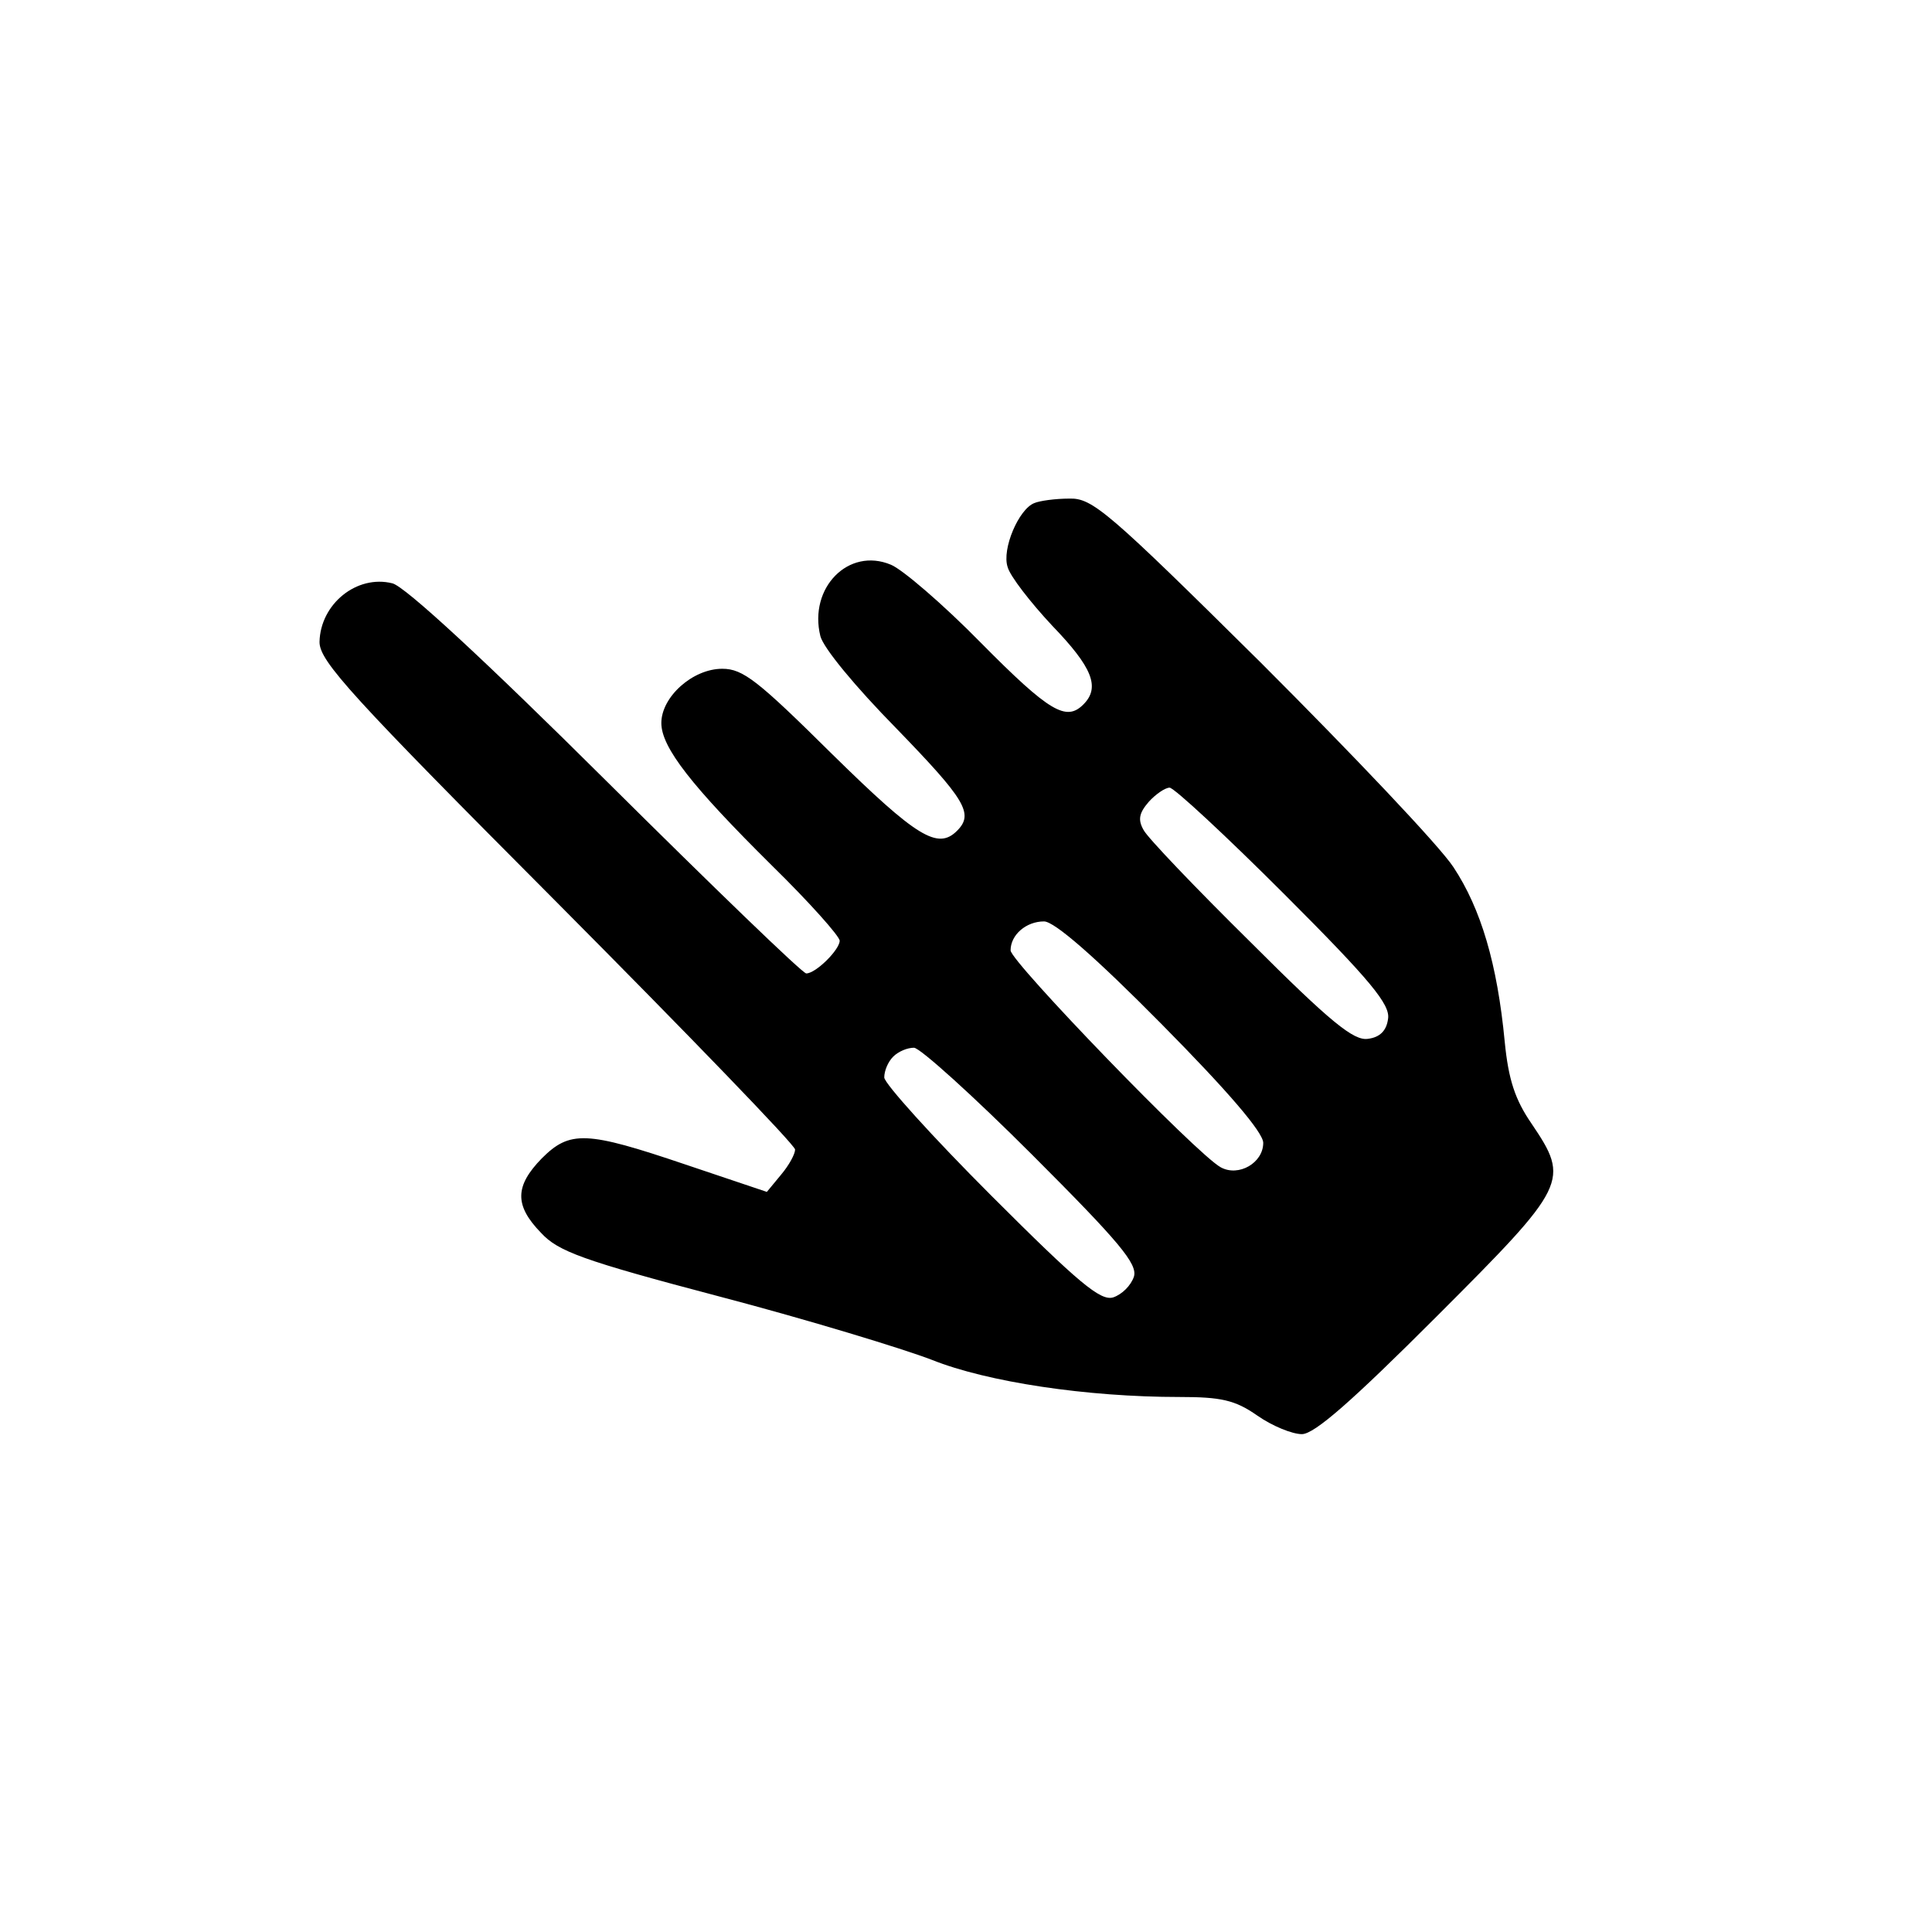
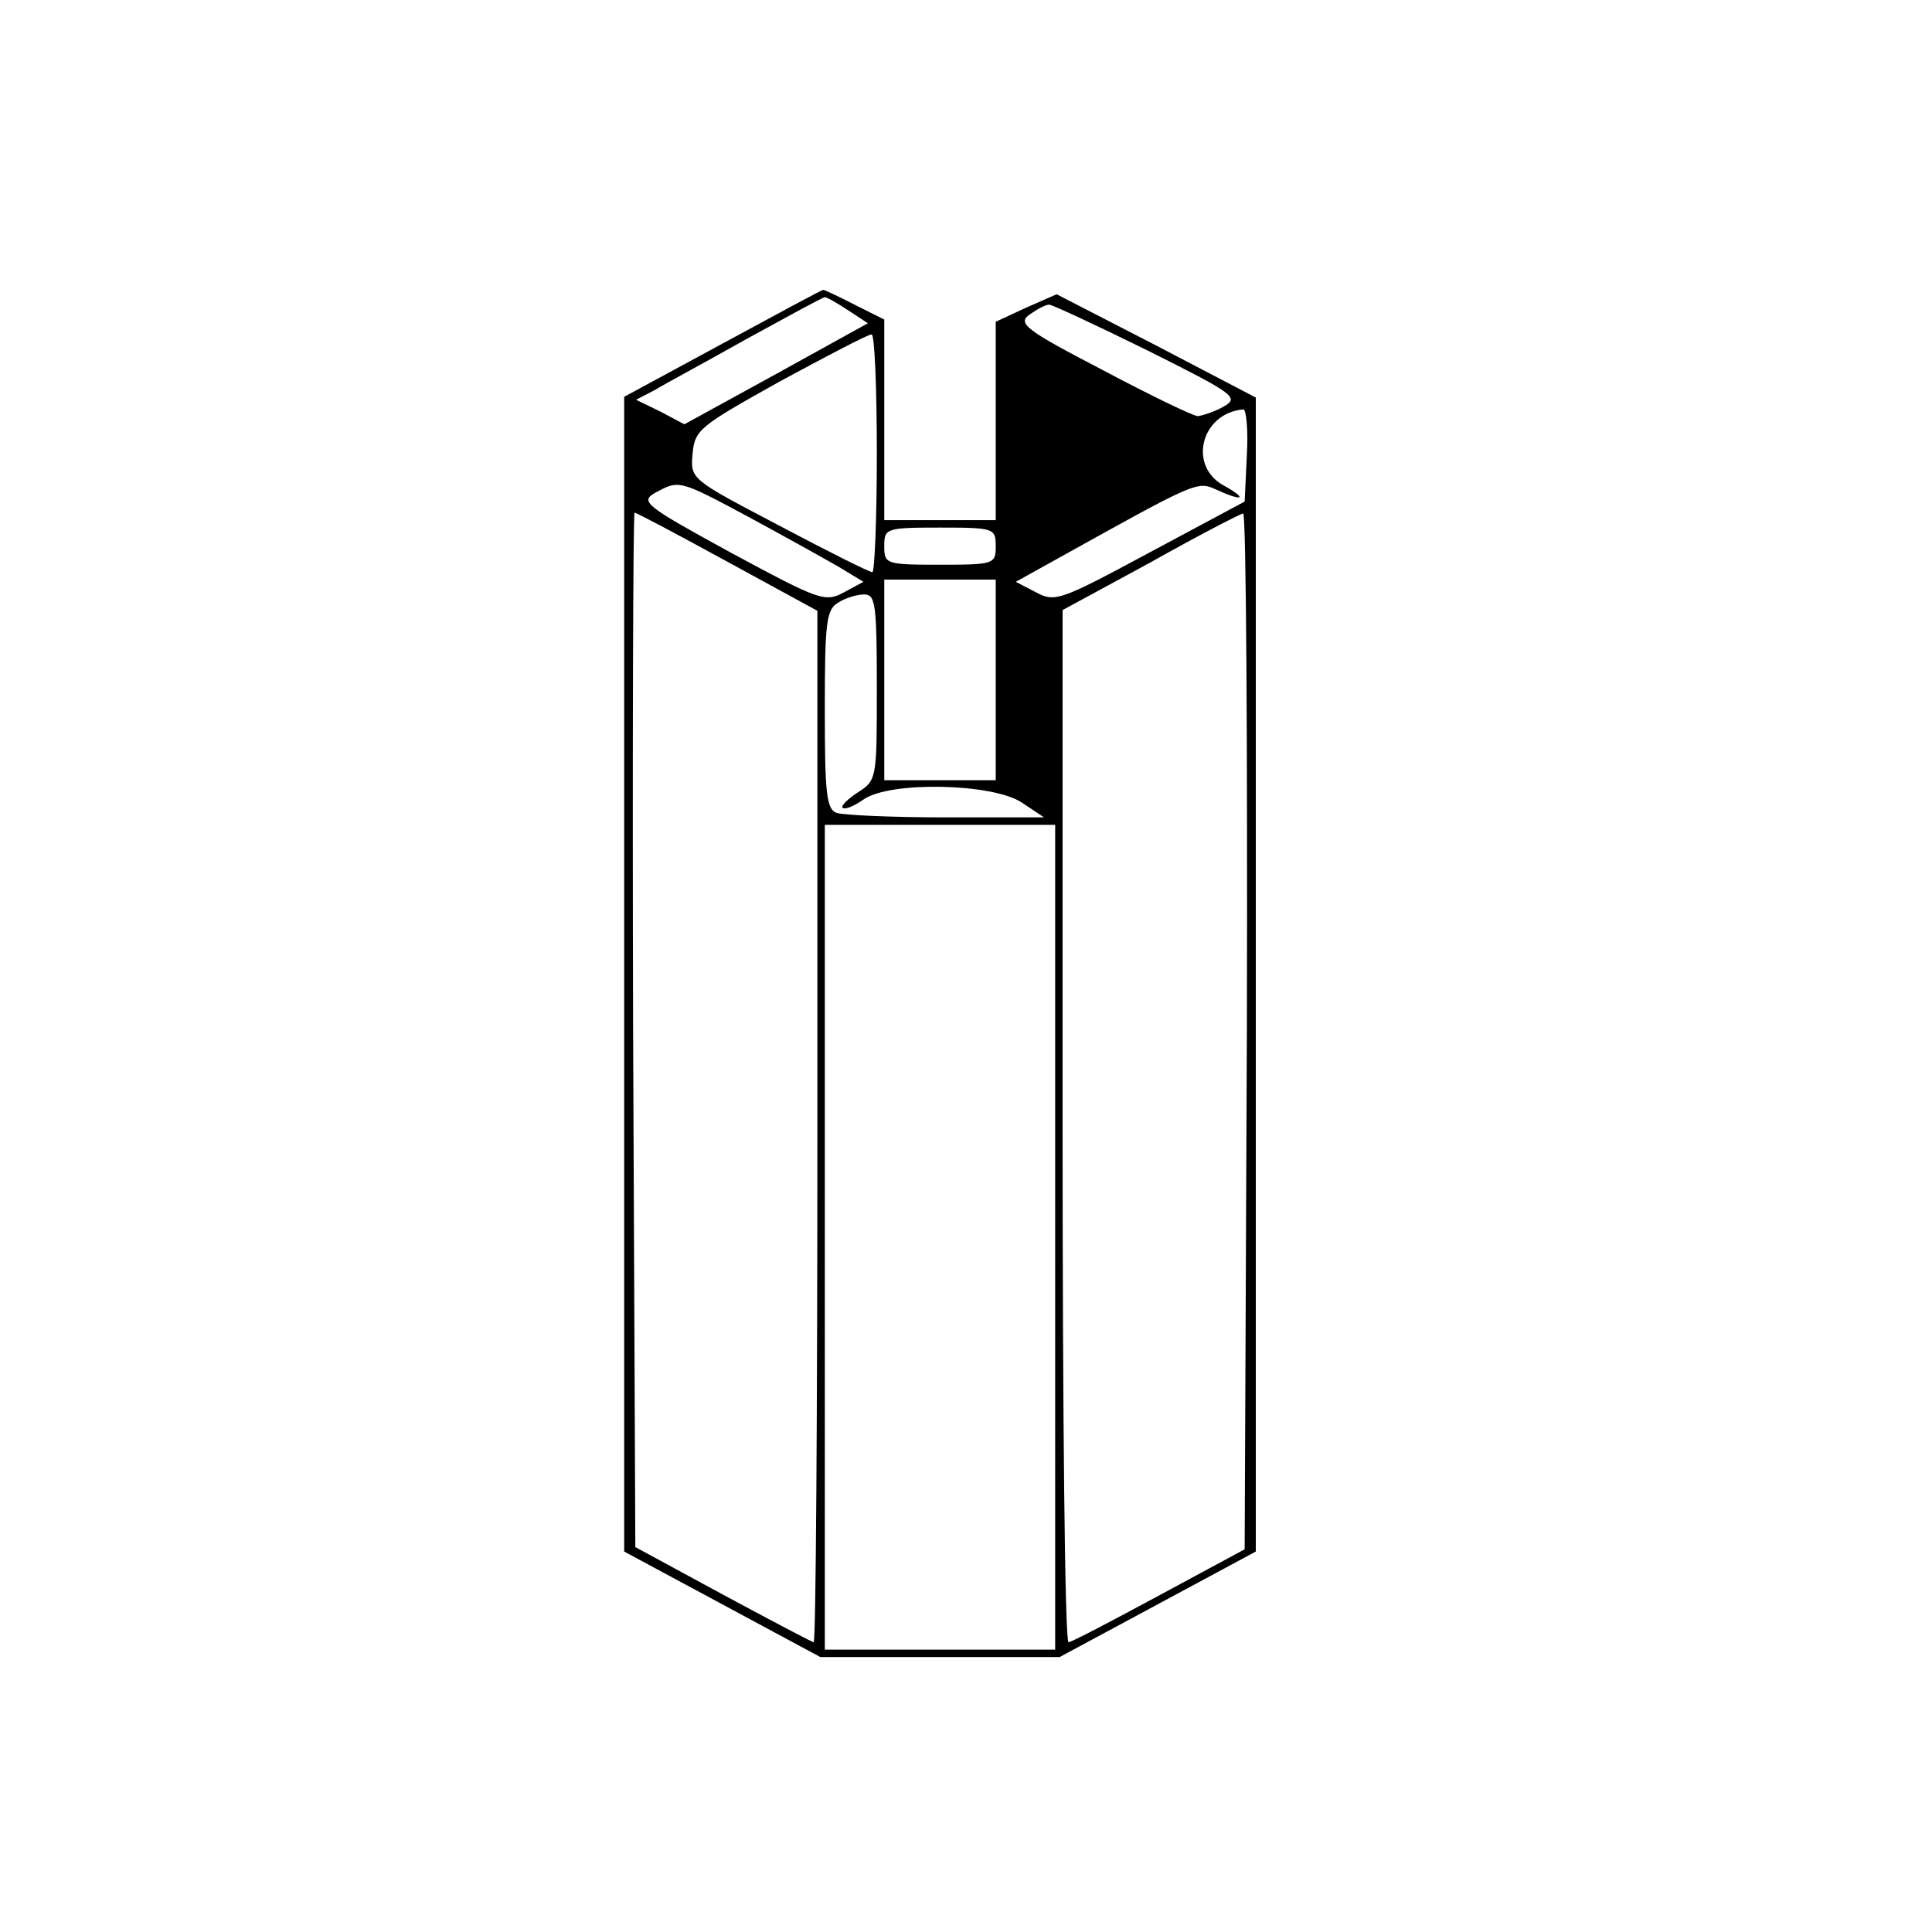
<svg xmlns="http://www.w3.org/2000/svg" version="1.0" width="260pt" height="260pt" viewBox="0 0 260 260" preserveAspectRatio="xMidYMid meet">
  <g transform="translate(0,260) scale(0.1,-0.1)" fill="#000000" stroke="none">
-     <path d="M1392 1923 c-21 -8 -44 -62 -36 -86 3 -12 31 -48 60 -79 54 -56 65 -83 42 -106 -23 -23 -45 -11 -138 83 -51 52 -106 99 -121 105 -57 24 -111 -31 -95 -96 4 -16 47 -68 102 -124 93 -96 105 -115 82 -138 -26 -26 -54 -9 -168 103 -100 99 -120 115 -148 115 -40 0 -82 -38 -82 -73 0 -33 41 -85 149 -192 50 -49 91 -95 91 -101 0 -12 -32 -44 -45 -44 -5 0 -126 117 -269 259 -162 161 -271 262 -288 266 -48 12 -97 -28 -98 -79 0 -26 43 -73 320 -351 176 -177 320 -326 320 -332 0 -6 -8 -21 -19 -34 l-19 -23 -110 37 c-133 45 -155 46 -193 8 -36 -37 -37 -63 -1 -100 23 -25 55 -37 241 -86 118 -31 246 -70 285 -85 75 -30 209 -50 333 -50 56 0 75 -4 105 -25 20 -14 47 -25 60 -25 17 0 68 45 181 158 177 177 180 183 128 260 -22 32 -31 59 -36 110 -10 105 -32 179 -69 235 -19 29 -136 152 -259 275 -206 204 -227 222 -258 221 -19 0 -40 -3 -47 -6z m337 -527 c116 -116 142 -148 139 -167 -2 -16 -11 -25 -27 -27 -19 -3 -50 22 -158 130 -74 73 -139 141 -144 151 -8 14 -6 23 7 38 9 10 22 19 28 19 6 0 76 -65 155 -144z m-166 -174 c90 -91 137 -146 137 -160 0 -27 -33 -46 -57 -33 -32 17 -283 277 -283 292 0 21 21 39 45 39 14 0 69 -48 158 -138z m-174 -176 c118 -118 142 -147 137 -164 -4 -12 -16 -24 -28 -28 -17 -5 -46 19 -164 137 -79 79 -144 151 -144 159 0 9 5 21 12 28 7 7 19 12 28 12 8 0 80 -65 159 -144z" />
+     <path d="M973 2138 l-133 -72 0 -777 0 -777 132 -71 132 -71 161 0 161 0 132 71 132 71 0 776 0 777 -134 70 -134 69 -41 -18 -41 -19 0 -134 0 -133 -75 0 -75 0 0 135 0 135 -40 20 c-21 11 -41 20 -42 20 -2 0 -63 -33 -135 -72z m169 44 l26 -17 -123 -68 -124 -68 -32 17 -33 16 25 13 c13 8 69 38 124 69 55 30 102 56 105 56 3 0 17 -8 32 -18z m403 -54 c116 -58 123 -63 102 -75 -12 -7 -28 -12 -35 -13 -6 0 -64 28 -128 62 -106 55 -115 63 -98 75 10 7 21 13 26 13 4 0 64 -28 133 -62z m-365 -138 c0 -88 -3 -160 -6 -160 -4 0 -60 28 -126 63 -118 62 -119 62 -116 96 3 33 9 37 118 98 63 34 118 63 123 63 4 0 7 -72 7 -160z m498 -2 l-3 -63 -127 -68 c-121 -65 -128 -68 -154 -54 l-27 14 54 30 c189 105 190 106 216 94 35 -16 43 -13 11 5 -50 26 -32 98 25 103 4 1 7 -27 5 -61z m-670 -84 c48 -26 102 -56 121 -67 l33 -20 -26 -14 c-26 -14 -33 -11 -152 53 -117 64 -123 69 -102 81 32 17 31 18 126 -33z m-29 -60 l121 -66 0 -694 c0 -382 -2 -694 -5 -694 -2 0 -57 29 -122 64 l-118 64 -3 696 c-1 383 0 696 2 696 3 0 59 -30 125 -66z m699 -631 l-3 -698 -115 -62 c-63 -34 -118 -63 -122 -63 -5 0 -8 312 -8 694 l0 695 118 64 c64 36 120 65 125 66 4 1 6 -313 5 -696z m-338 652 c0 -24 -2 -25 -75 -25 -73 0 -75 1 -75 25 0 24 2 25 75 25 73 0 75 -1 75 -25z m0 -180 l0 -135 -75 0 -75 0 0 135 0 135 75 0 75 0 0 -135z m-160 -10 c0 -122 0 -125 -25 -141 -14 -9 -24 -19 -21 -21 3 -3 15 2 28 11 35 25 174 22 213 -4 l30 -20 -132 0 c-72 0 -138 3 -147 6 -14 5 -16 27 -16 140 0 116 2 134 18 143 9 6 25 11 35 11 15 0 17 -12 17 -125z m240 -740 l0 -555 -155 0 -155 0 0 555 0 555 155 0 155 0 0 -555z" />
  </g>
</svg>
